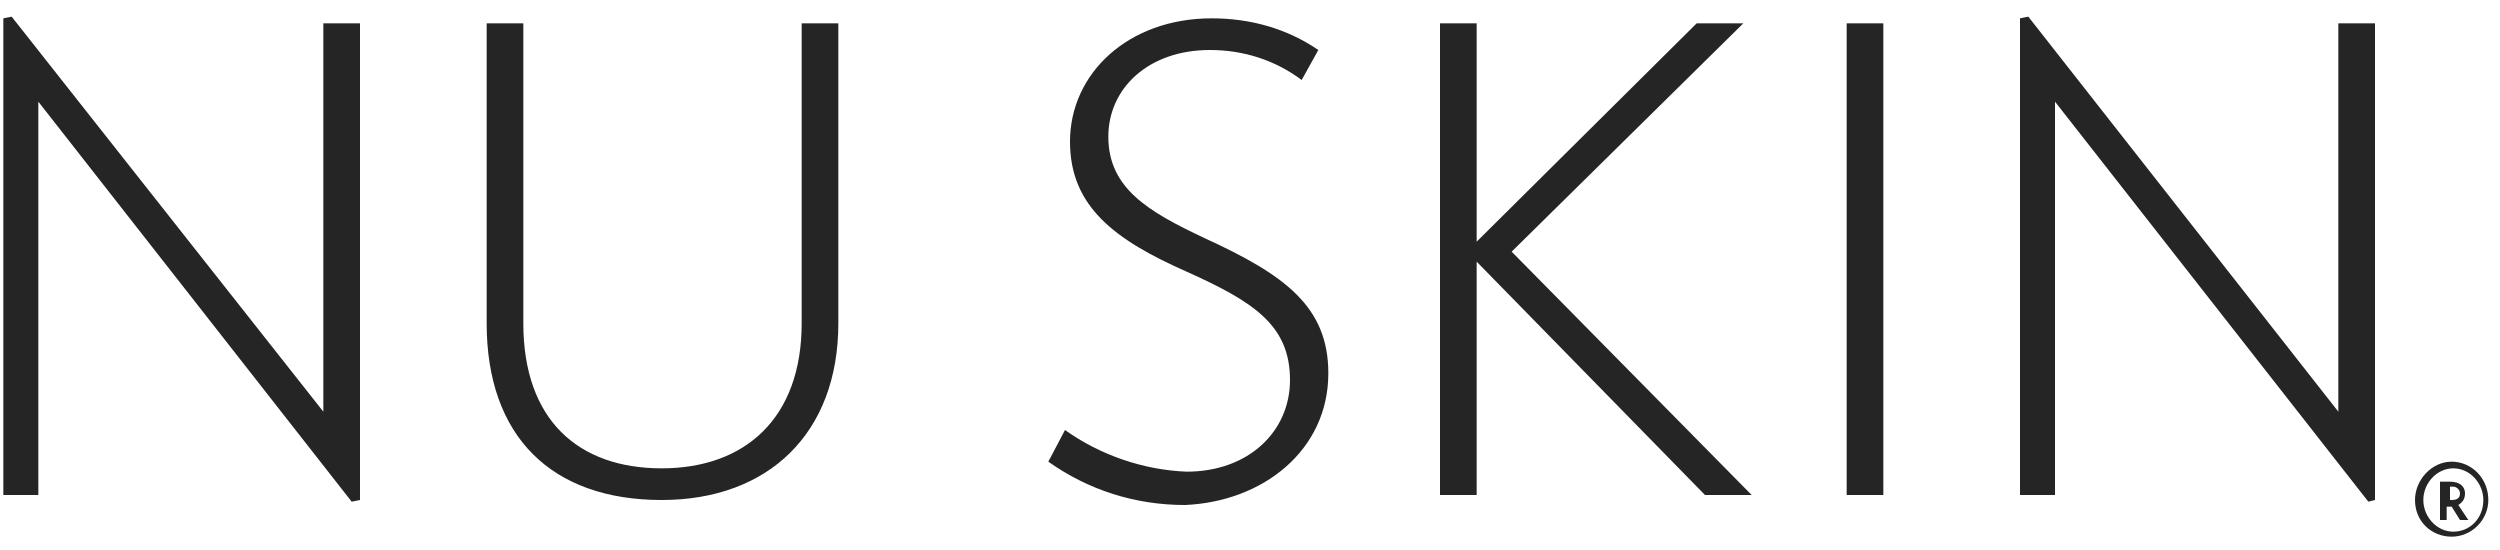
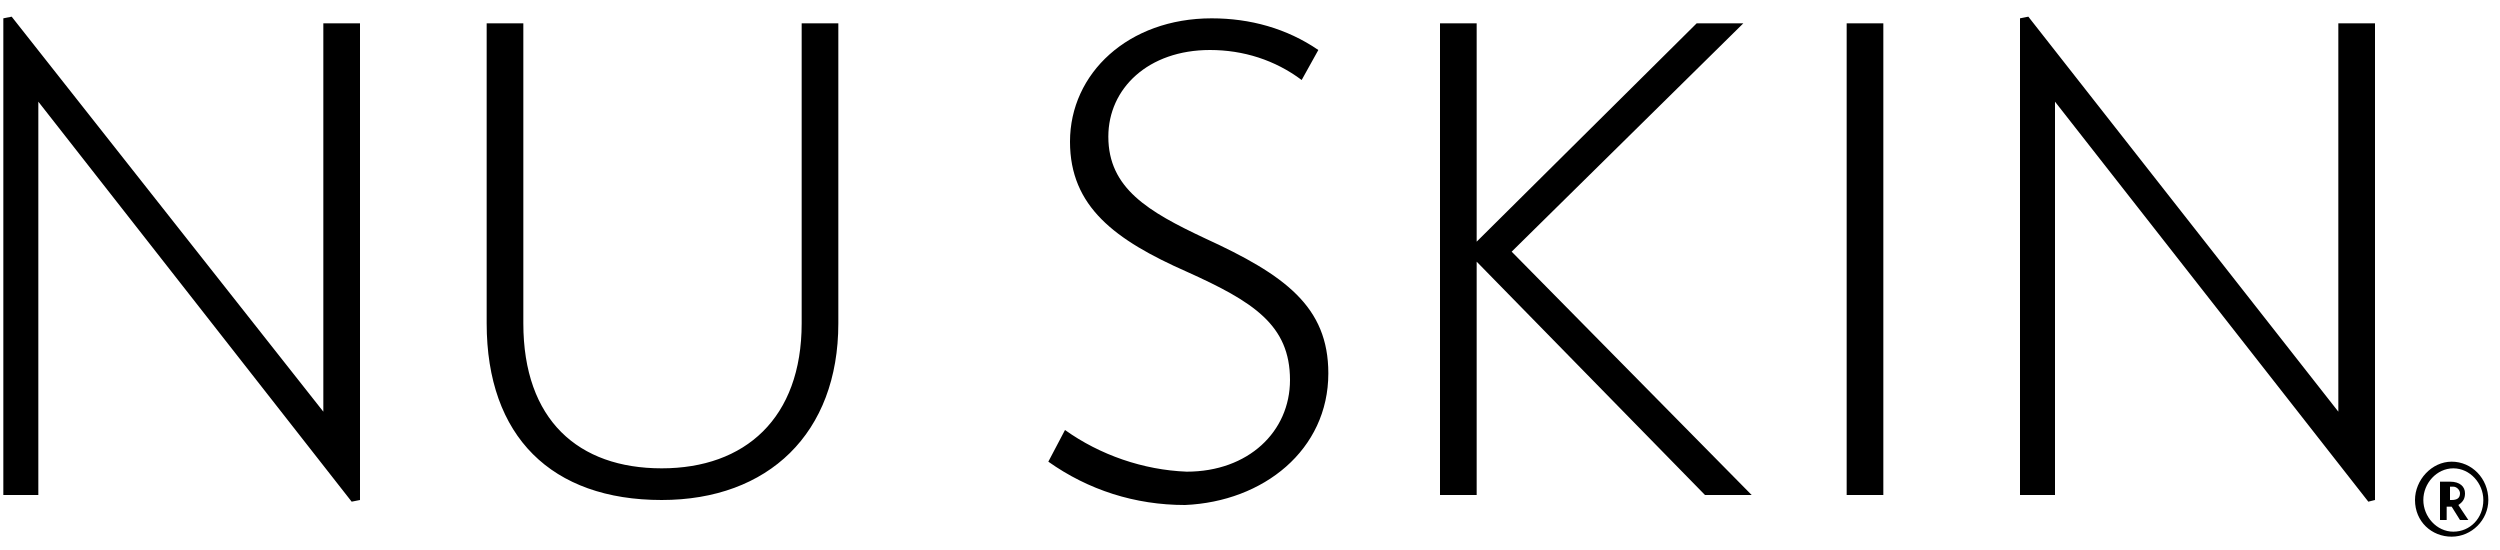
<svg xmlns="http://www.w3.org/2000/svg" version="1.1" id="Layer_1" x="0px" y="0px" viewBox="0 0 150 33" style="enable-background:new 0 0 150 33;" xml:space="preserve">
  <style type="text/css">
	.st0{fill:#252525;}
	.st1{enable-background:new    ;}
</style>
  <g>
    <g>
      <g id="Group_404" transform="translate(0 0)">
-         <path id="Path_2092" class="st0" d="M142.5,30V1.4h-2.2v23.3L121.7,1l-0.5,0.1v28.6h2.1V6.1l18.8,24L142.5,30z M113,1.4h-2.2     v28.3h2.2V1.4z M105.1,29.7L90.7,15.1l13.9-13.7h-2.8L88.6,14.5V1.4h-2.2v28.3h2.2v-14l13.7,14H105.1z M79.7,22.4     c0-4-2.6-5.9-7.4-8.1c-3.4-1.6-5.8-3-5.8-6.1c0-2.9,2.4-5.2,6.1-5.2c2,0,3.9,0.6,5.5,1.8l1-1.8c-1.9-1.3-4.1-1.9-6.4-1.9     c-5,0-8.5,3.3-8.5,7.4c0,3.9,2.7,5.9,7,7.8c4,1.8,6.2,3.2,6.2,6.5c0,3.1-2.5,5.5-6.2,5.5c-2.6-0.1-5.2-1-7.3-2.5l-1,1.9     c2.4,1.7,5.2,2.6,8.2,2.6C75.8,30.1,79.7,27,79.7,22.4 M50.3,19.4v-18h-2.2v18c0,5.7-3.4,8.7-8.4,8.7s-8.3-2.9-8.3-8.7v-18h-2.2     v18c0,6.8,3.9,10.6,10.5,10.6C46.1,30,50.3,26,50.3,19.4 M21.6,30V1.4h-2.2v23.3L0.7,1L0.2,1.1v28.6h2.1V6.1l18.8,24L21.6,30z" />
+         <path id="Path_2092" className="st0" d="M142.5,30V1.4h-2.2v23.3L121.7,1l-0.5,0.1v28.6h2.1V6.1l18.8,24L142.5,30z M113,1.4h-2.2     v28.3h2.2V1.4z M105.1,29.7L90.7,15.1l13.9-13.7h-2.8L88.6,14.5V1.4h-2.2v28.3h2.2v-14l13.7,14H105.1z M79.7,22.4     c0-4-2.6-5.9-7.4-8.1c-3.4-1.6-5.8-3-5.8-6.1c0-2.9,2.4-5.2,6.1-5.2c2,0,3.9,0.6,5.5,1.8l1-1.8c-1.9-1.3-4.1-1.9-6.4-1.9     c-5,0-8.5,3.3-8.5,7.4c0,3.9,2.7,5.9,7,7.8c4,1.8,6.2,3.2,6.2,6.5c0,3.1-2.5,5.5-6.2,5.5c-2.6-0.1-5.2-1-7.3-2.5l-1,1.9     c2.4,1.7,5.2,2.6,8.2,2.6C75.8,30.1,79.7,27,79.7,22.4 M50.3,19.4v-18h-2.2v18c0,5.7-3.4,8.7-8.4,8.7s-8.3-2.9-8.3-8.7v-18h-2.2     v18c0,6.8,3.9,10.6,10.5,10.6C46.1,30,50.3,26,50.3,19.4 M21.6,30V1.4h-2.2v23.3L0.7,1L0.2,1.1v28.6h2.1V6.1l18.8,24L21.6,30z" />
      </g>
    </g>
-     <g class="st1">
-       <path class="st0" d="M144.9,30c0-1.2,1-2.3,2.2-2.3s2.2,1,2.2,2.3c0,1.2-1,2.2-2.2,2.2S144.9,31.3,144.9,30z M149,30    c0-1-0.8-1.9-1.8-1.9c-1,0-1.8,0.9-1.8,1.9c0,1,0.8,1.9,1.8,1.9C148.2,31.9,149,31.1,149,30z M146.4,28.9c0.2,0,0.4,0,0.6,0    c0.6,0,0.9,0.3,0.9,0.7c0,0.3-0.1,0.5-0.4,0.7l0.6,0.9h-0.5l-0.5-0.8c-0.1,0-0.1,0-0.1,0c0,0-0.1,0-0.2,0v0.8h-0.4V28.9z     M146.9,30c0.1,0,0.1,0,0.2,0c0.3,0,0.5-0.1,0.5-0.4c0-0.2-0.2-0.4-0.4-0.4c-0.1,0-0.2,0-0.2,0V30z" />
+     <g className="st1">
+       <path className="st0" d="M144.9,30c0-1.2,1-2.3,2.2-2.3s2.2,1,2.2,2.3c0,1.2-1,2.2-2.2,2.2S144.9,31.3,144.9,30z M149,30    c0-1-0.8-1.9-1.8-1.9c-1,0-1.8,0.9-1.8,1.9c0,1,0.8,1.9,1.8,1.9C148.2,31.9,149,31.1,149,30z M146.4,28.9c0.2,0,0.4,0,0.6,0    c0.6,0,0.9,0.3,0.9,0.7c0,0.3-0.1,0.5-0.4,0.7l0.6,0.9h-0.5l-0.5-0.8c-0.1,0-0.1,0-0.1,0c0,0-0.1,0-0.2,0v0.8h-0.4V28.9z     M146.9,30c0.1,0,0.1,0,0.2,0c0.3,0,0.5-0.1,0.5-0.4c0-0.2-0.2-0.4-0.4-0.4c-0.1,0-0.2,0-0.2,0V30z" />
    </g>
  </g>
</svg>
